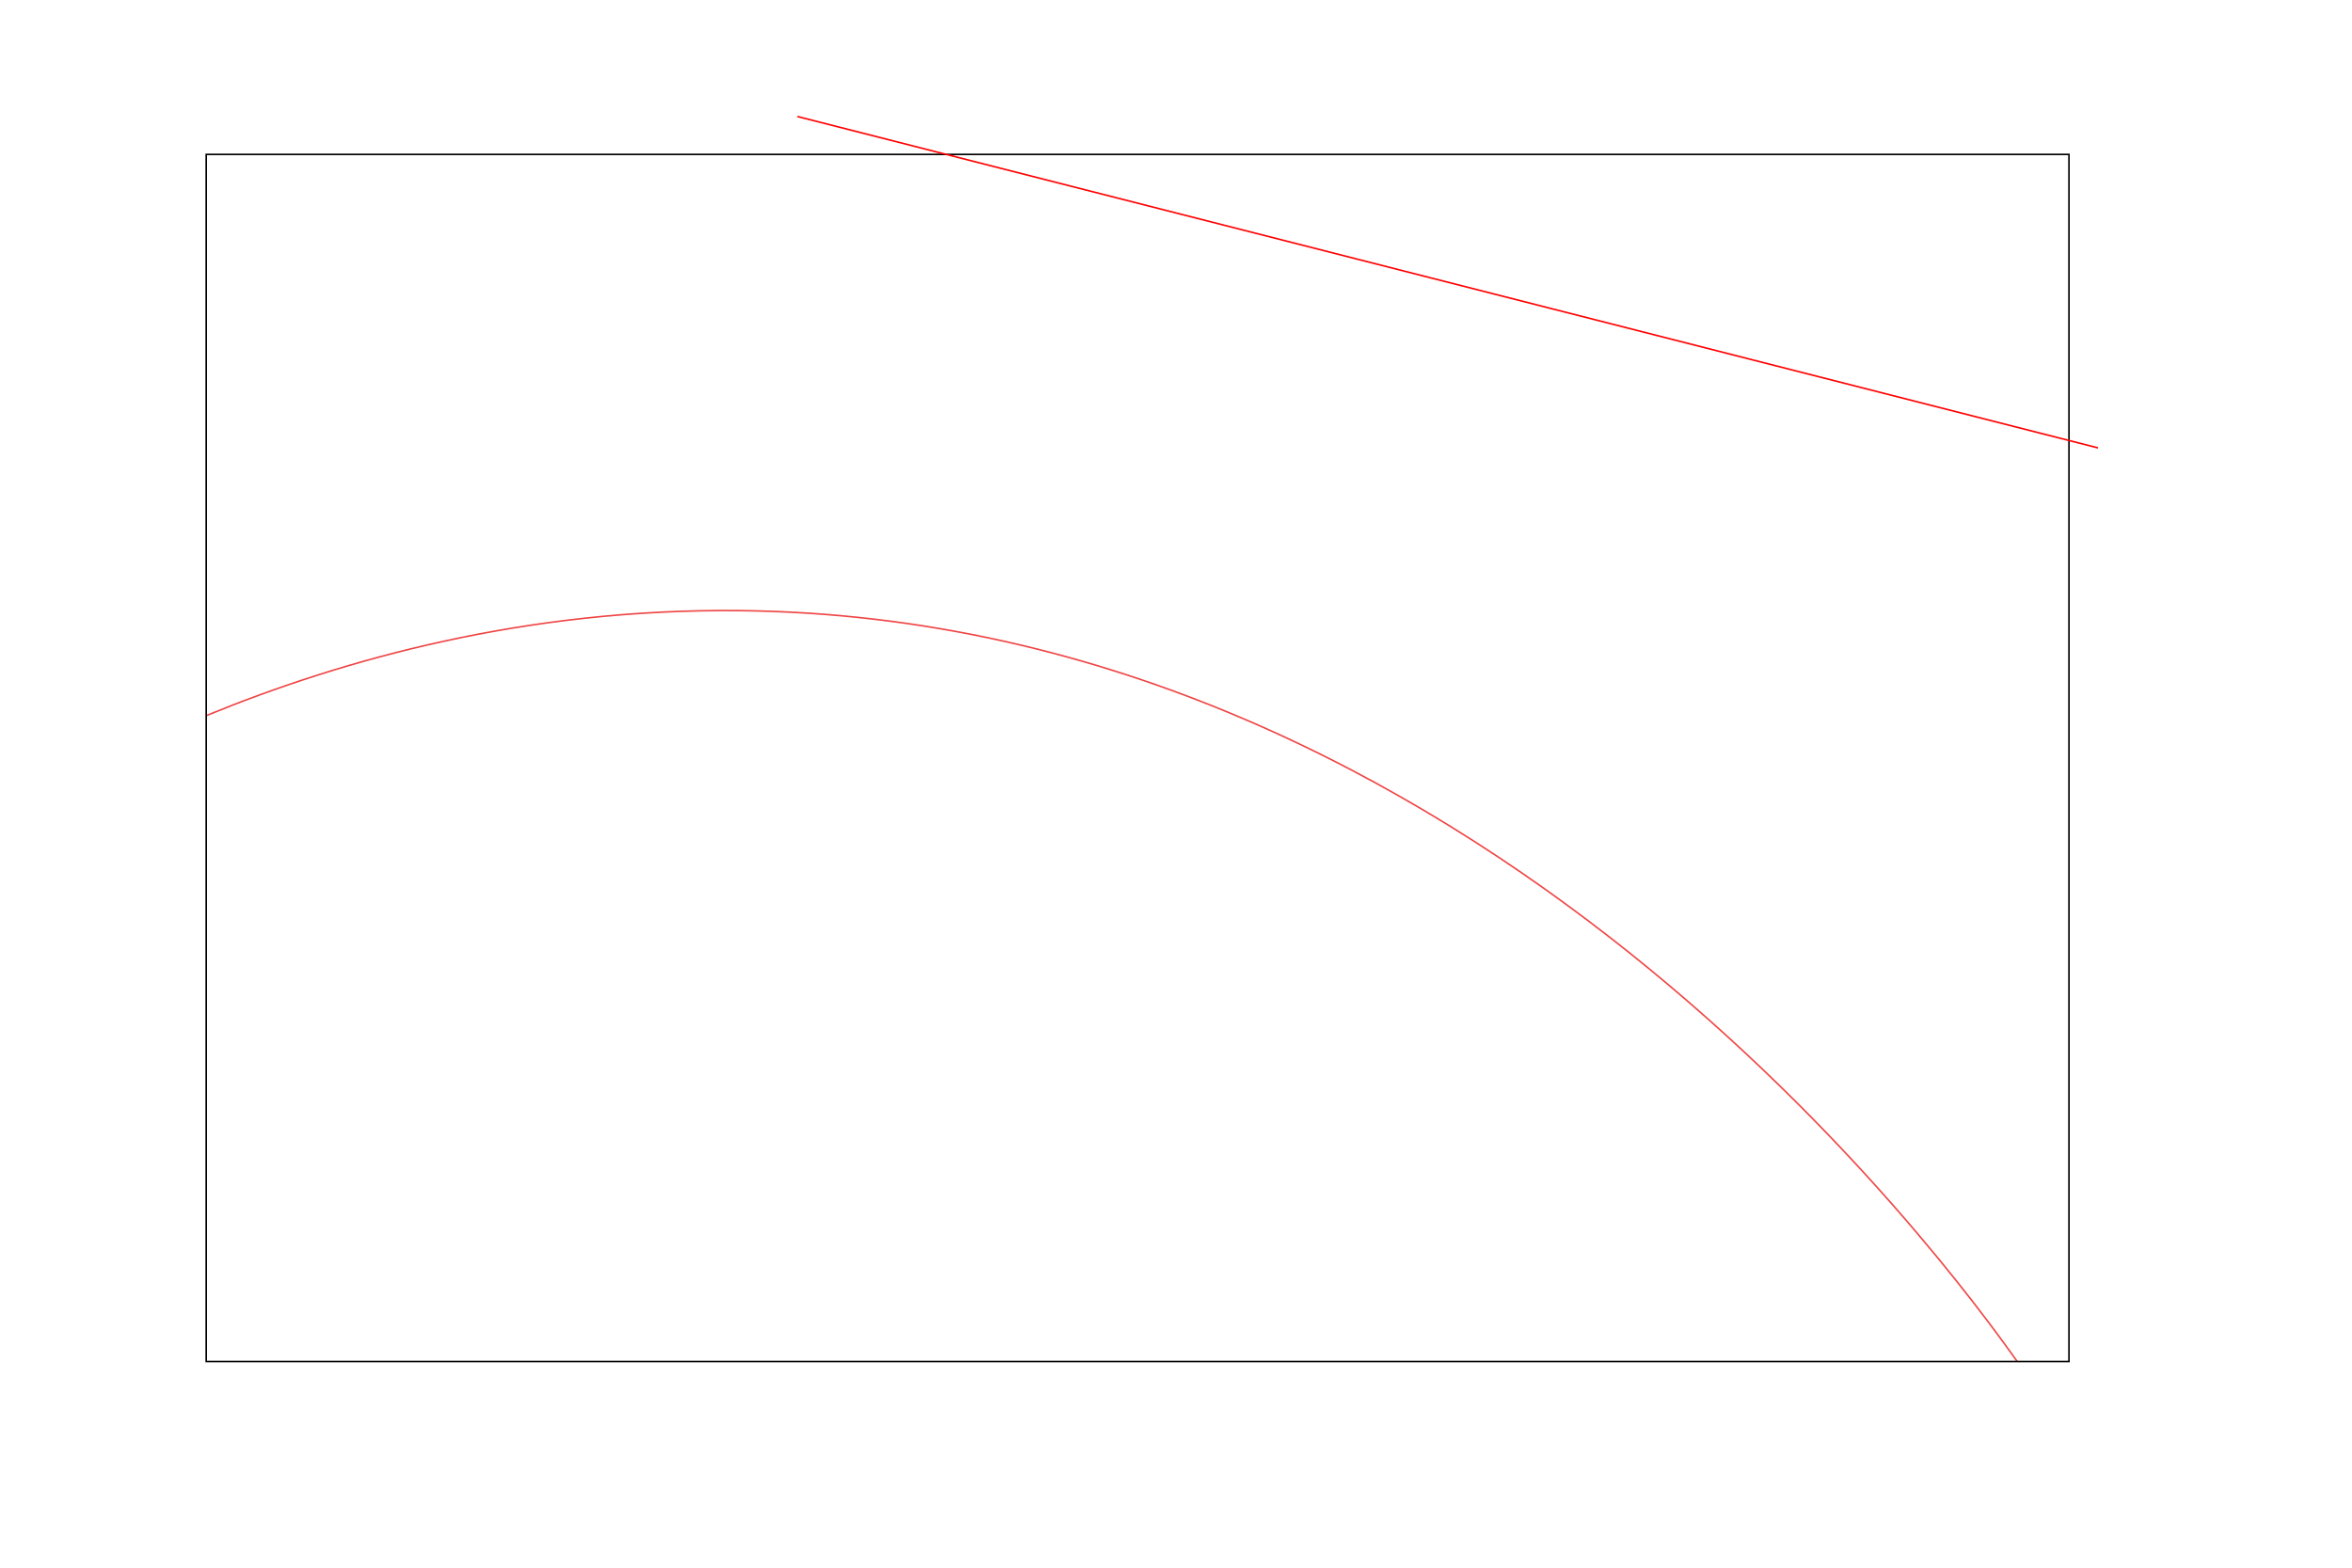
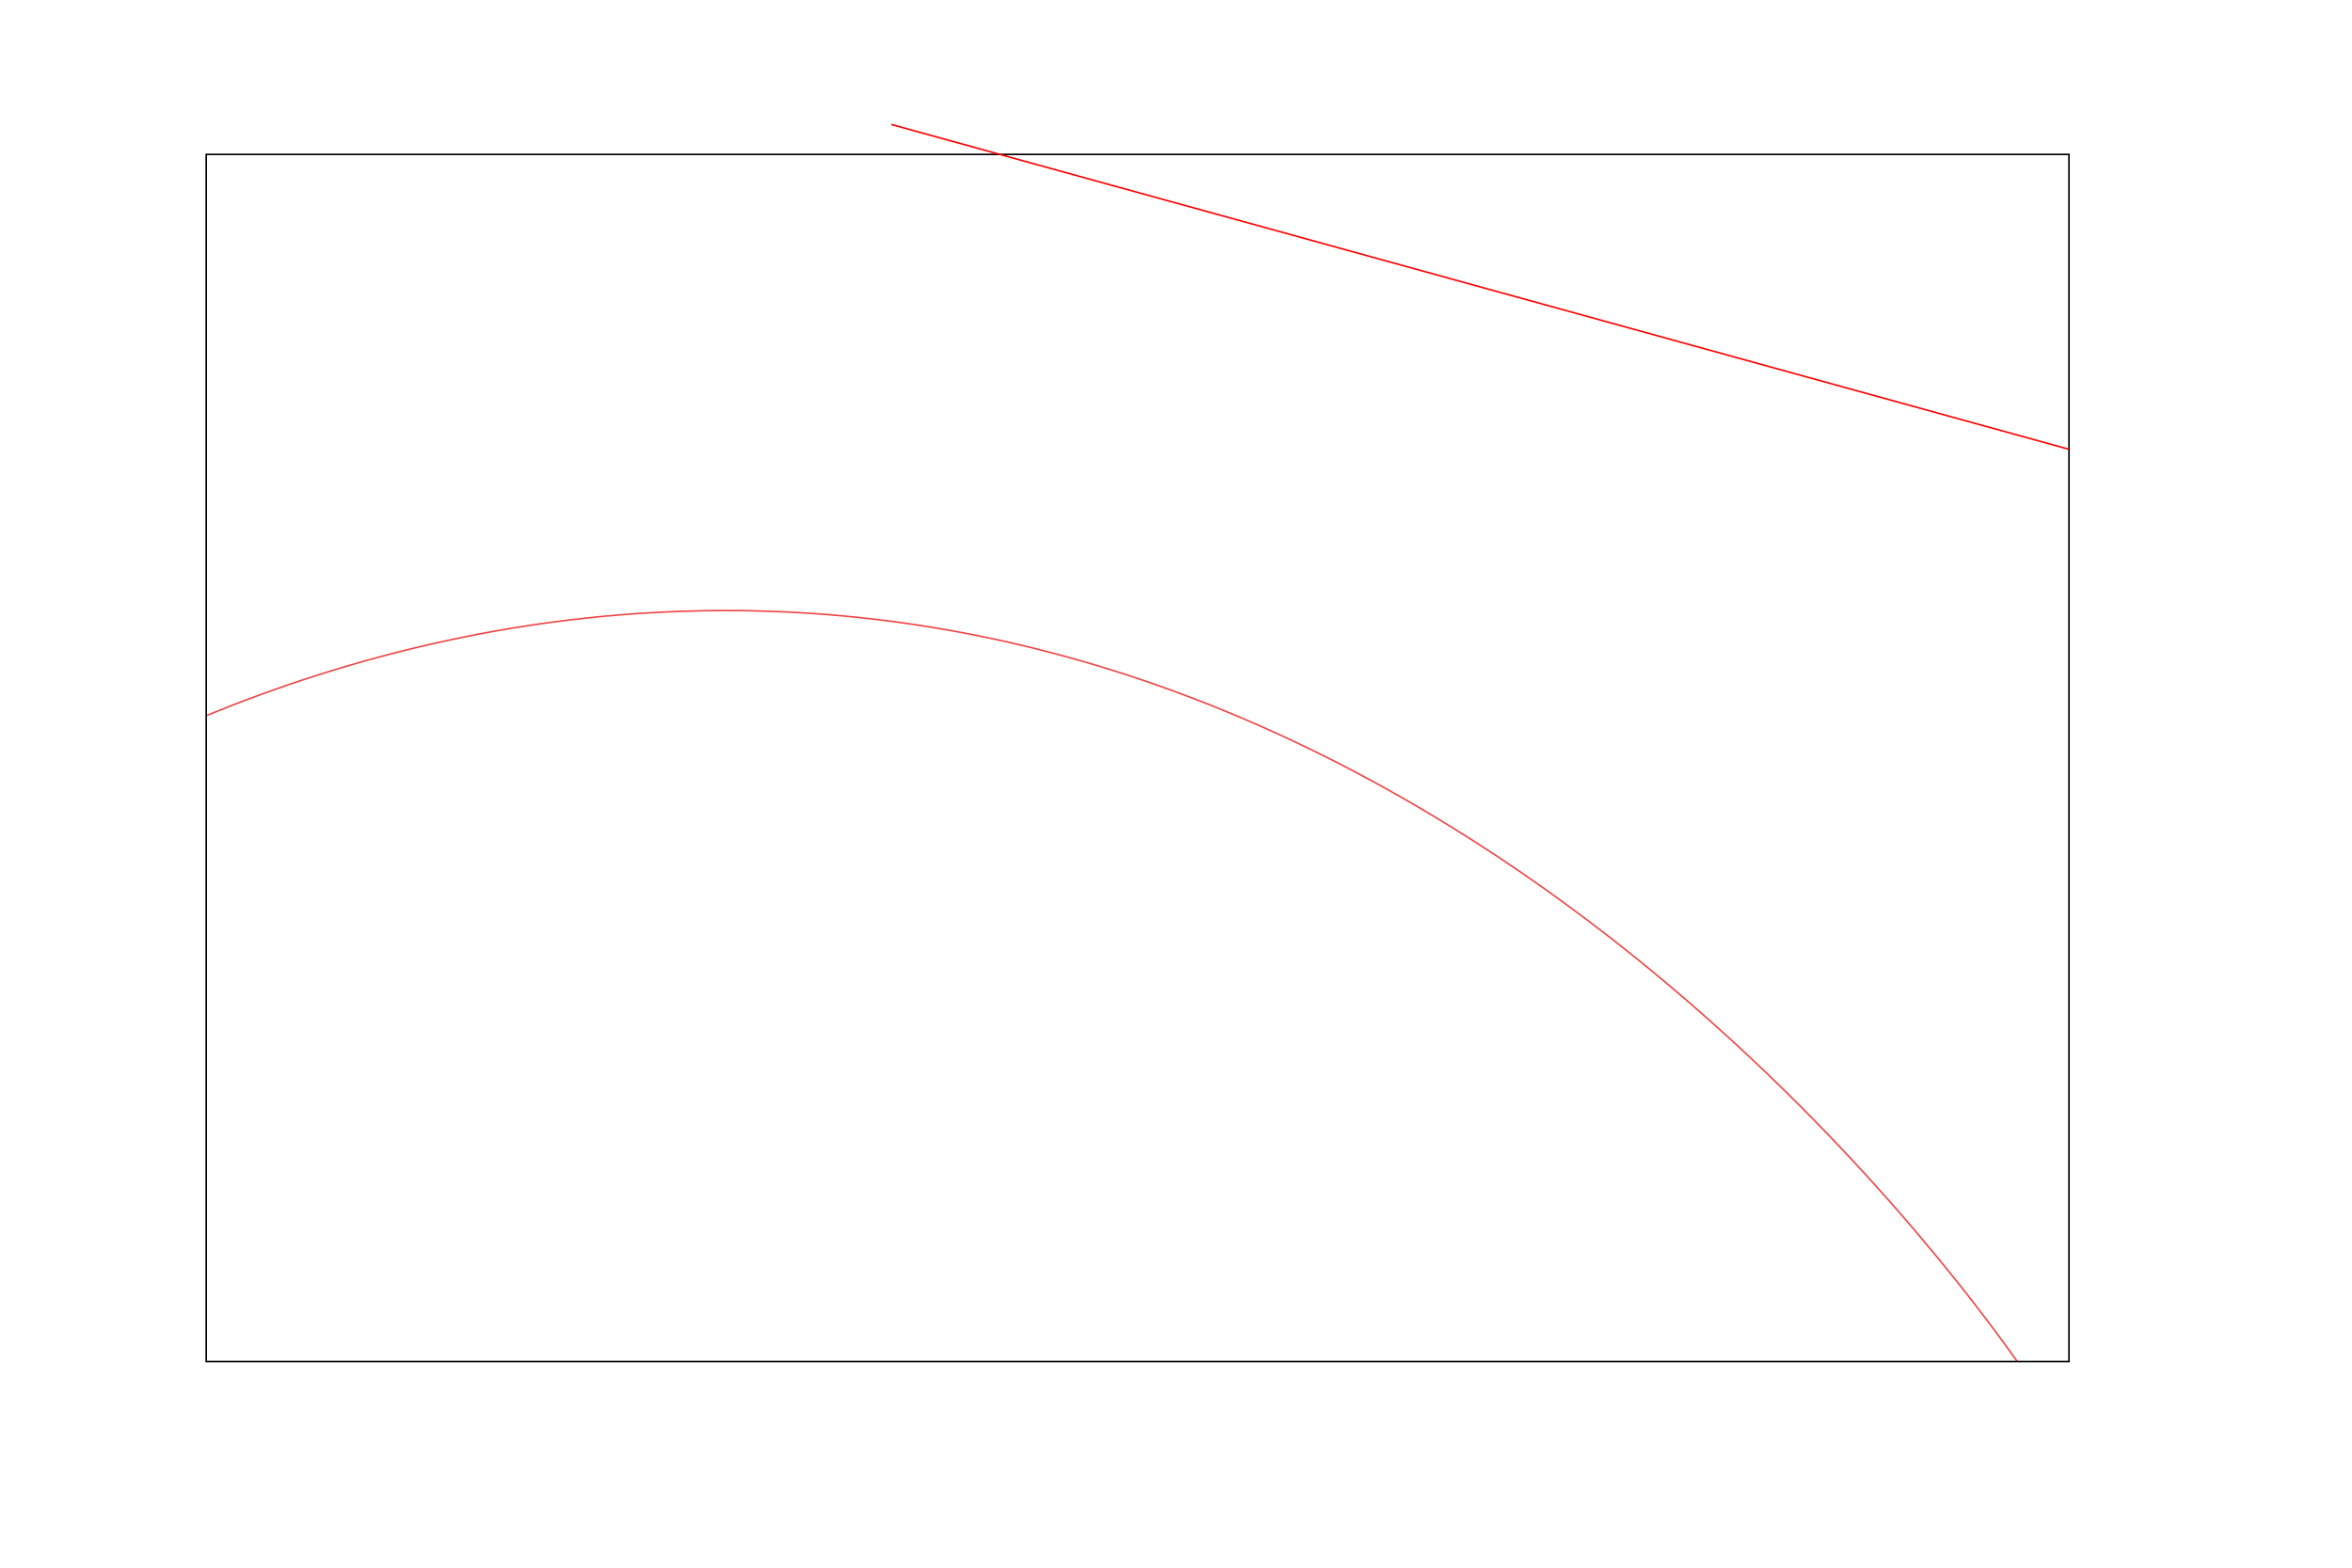
<svg xmlns="http://www.w3.org/2000/svg" version="1.1" id="Layer_1" x="0px" y="0px" viewBox="0 0 1500 1000" style="enable-background:new 0 0 1500 1000;" xml:space="preserve">
  <style type="text/css">
	.st0{fill:none;stroke:#EF4545;stroke-miterlimit:10;}
	.st1{fill:none;stroke:#000000;stroke-miterlimit:10;}
	.st2{fill:none;stroke:#FF0000;stroke-miterlimit:10;}
</style>
  <path class="st0" d="M1286.5,868.5c-42.8-60.3-343.7-474.2-815-479c-136.2-1.4-252.2,31-340,67" />
  <path class="st1" d="M1319.5,868.5h-1188v-770h1188V868.5z" />
-   <line class="st2" x1="508.5" y1="74.3" x2="1338" y2="285.7" />
+   <line class="st2" x1="568.4" y1="79.4" x2="1319.5" y2="286.6" />
</svg>
